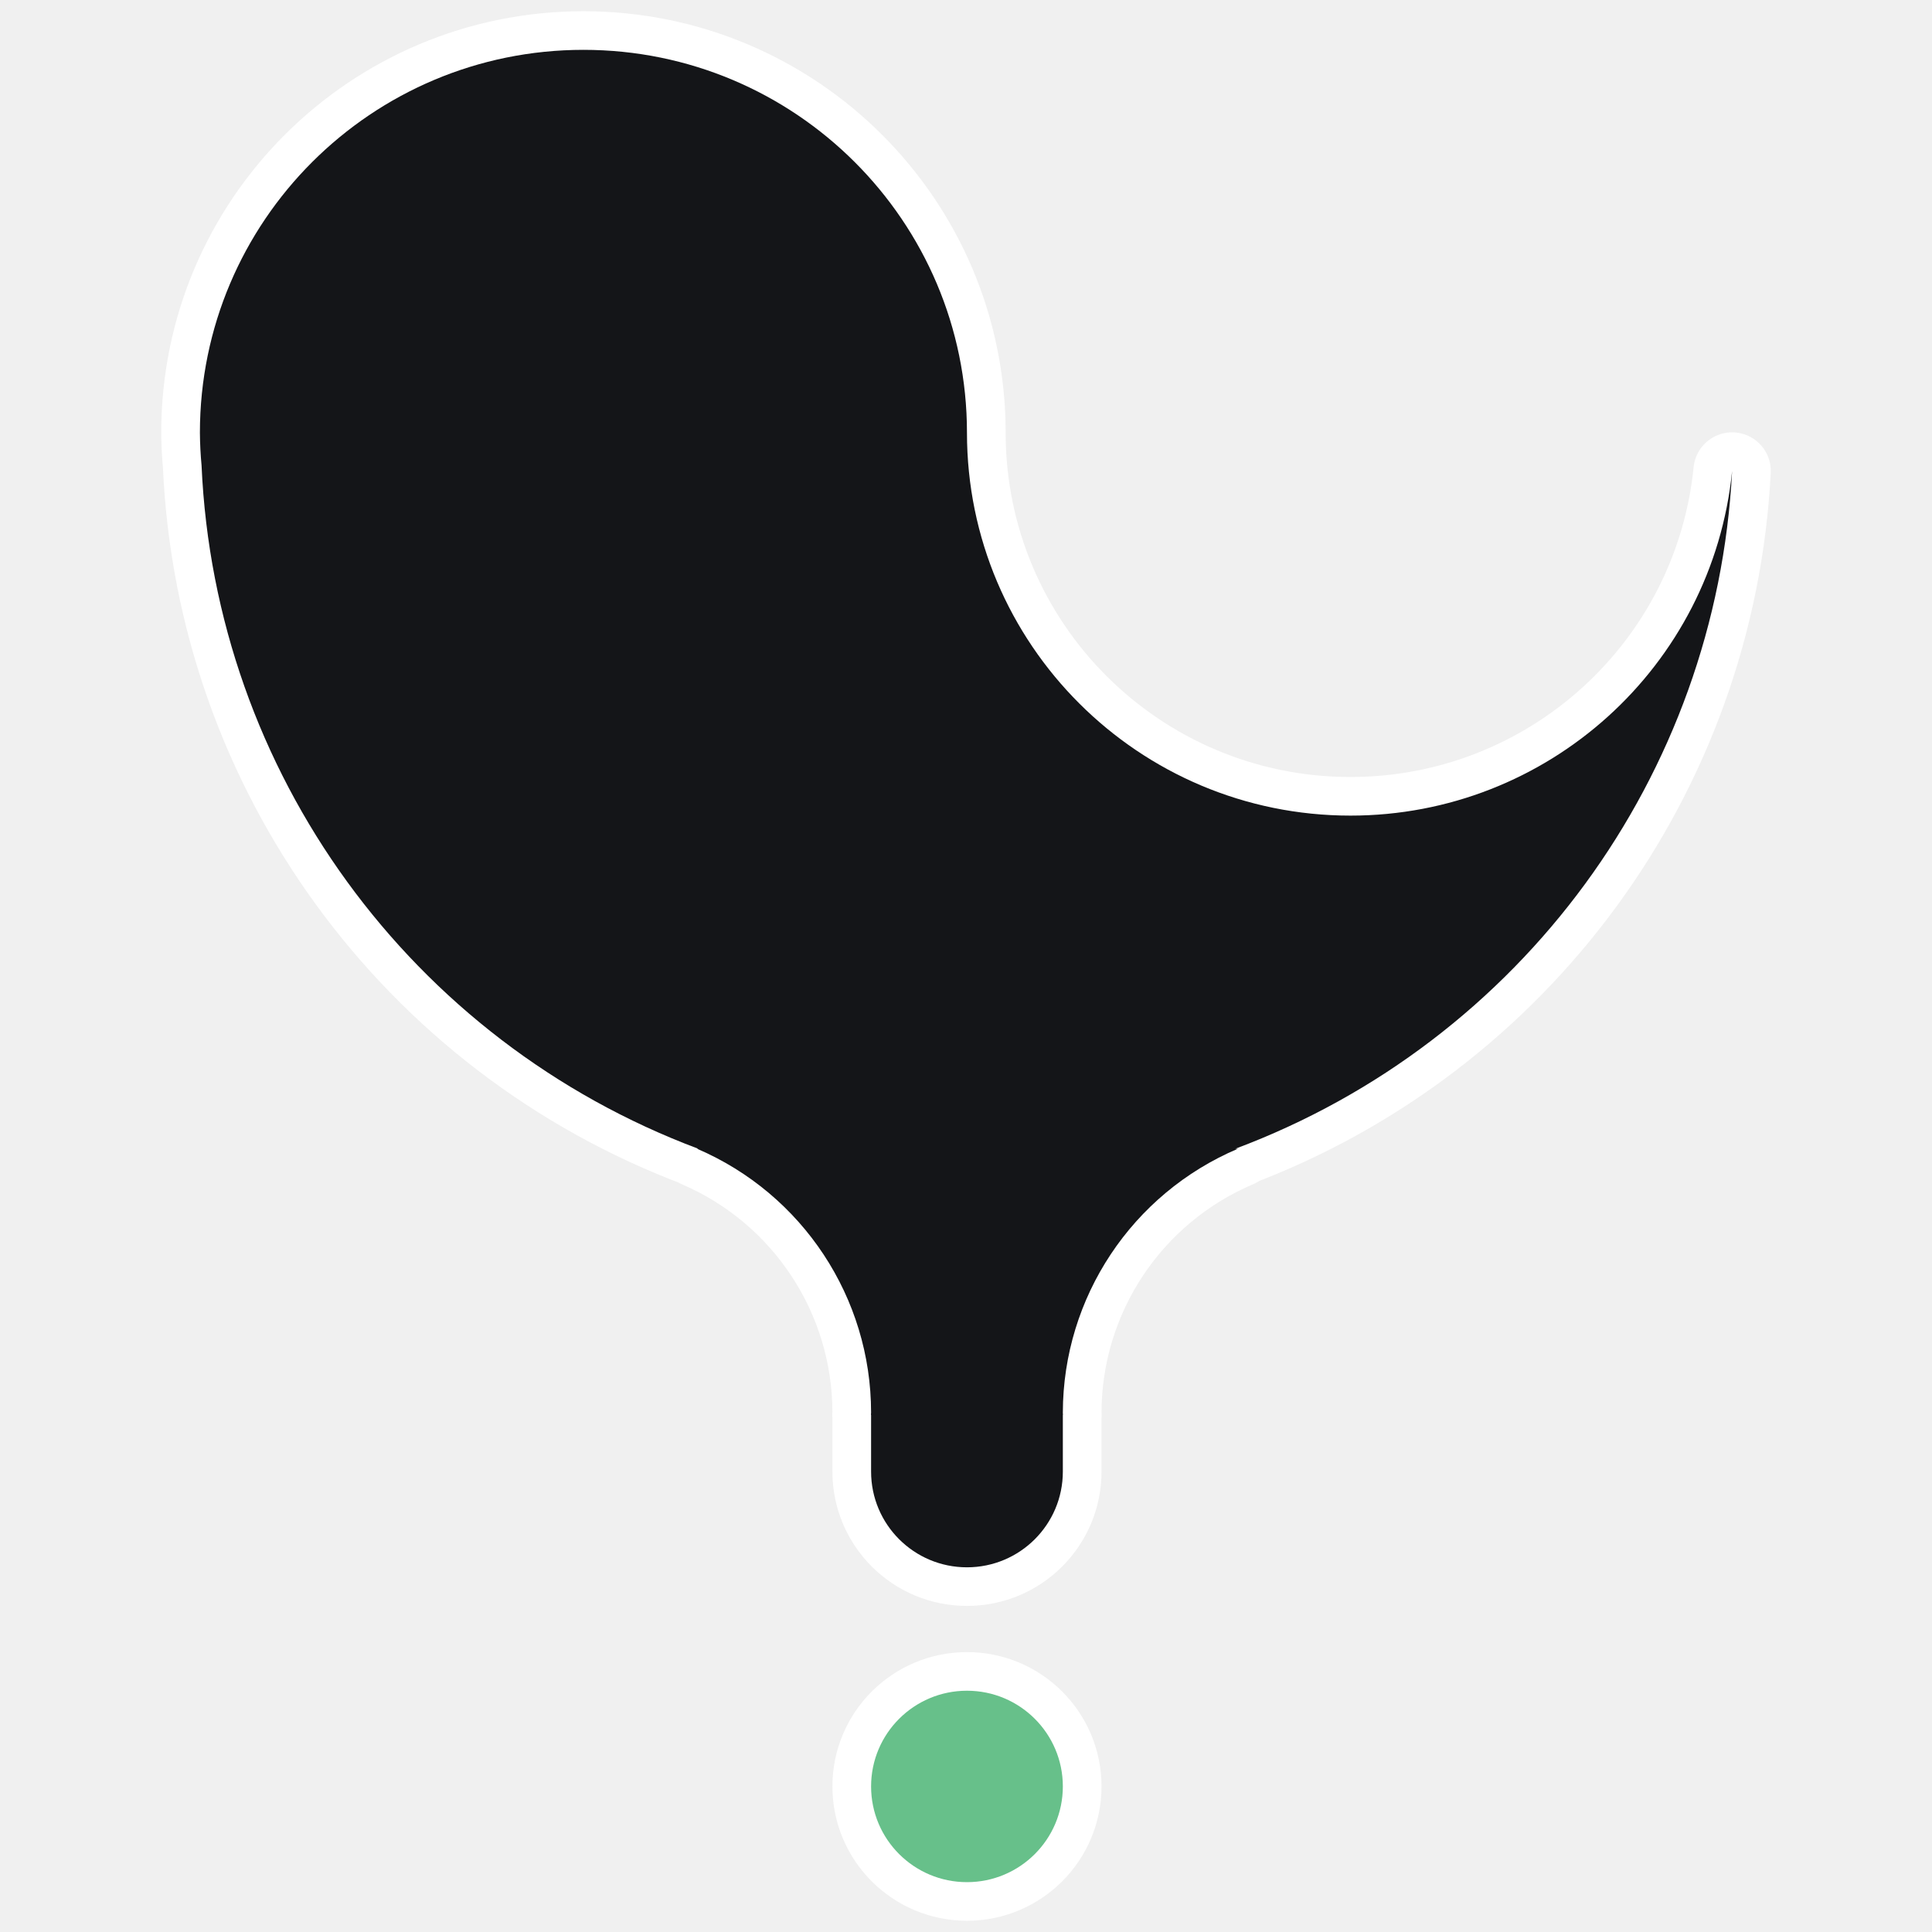
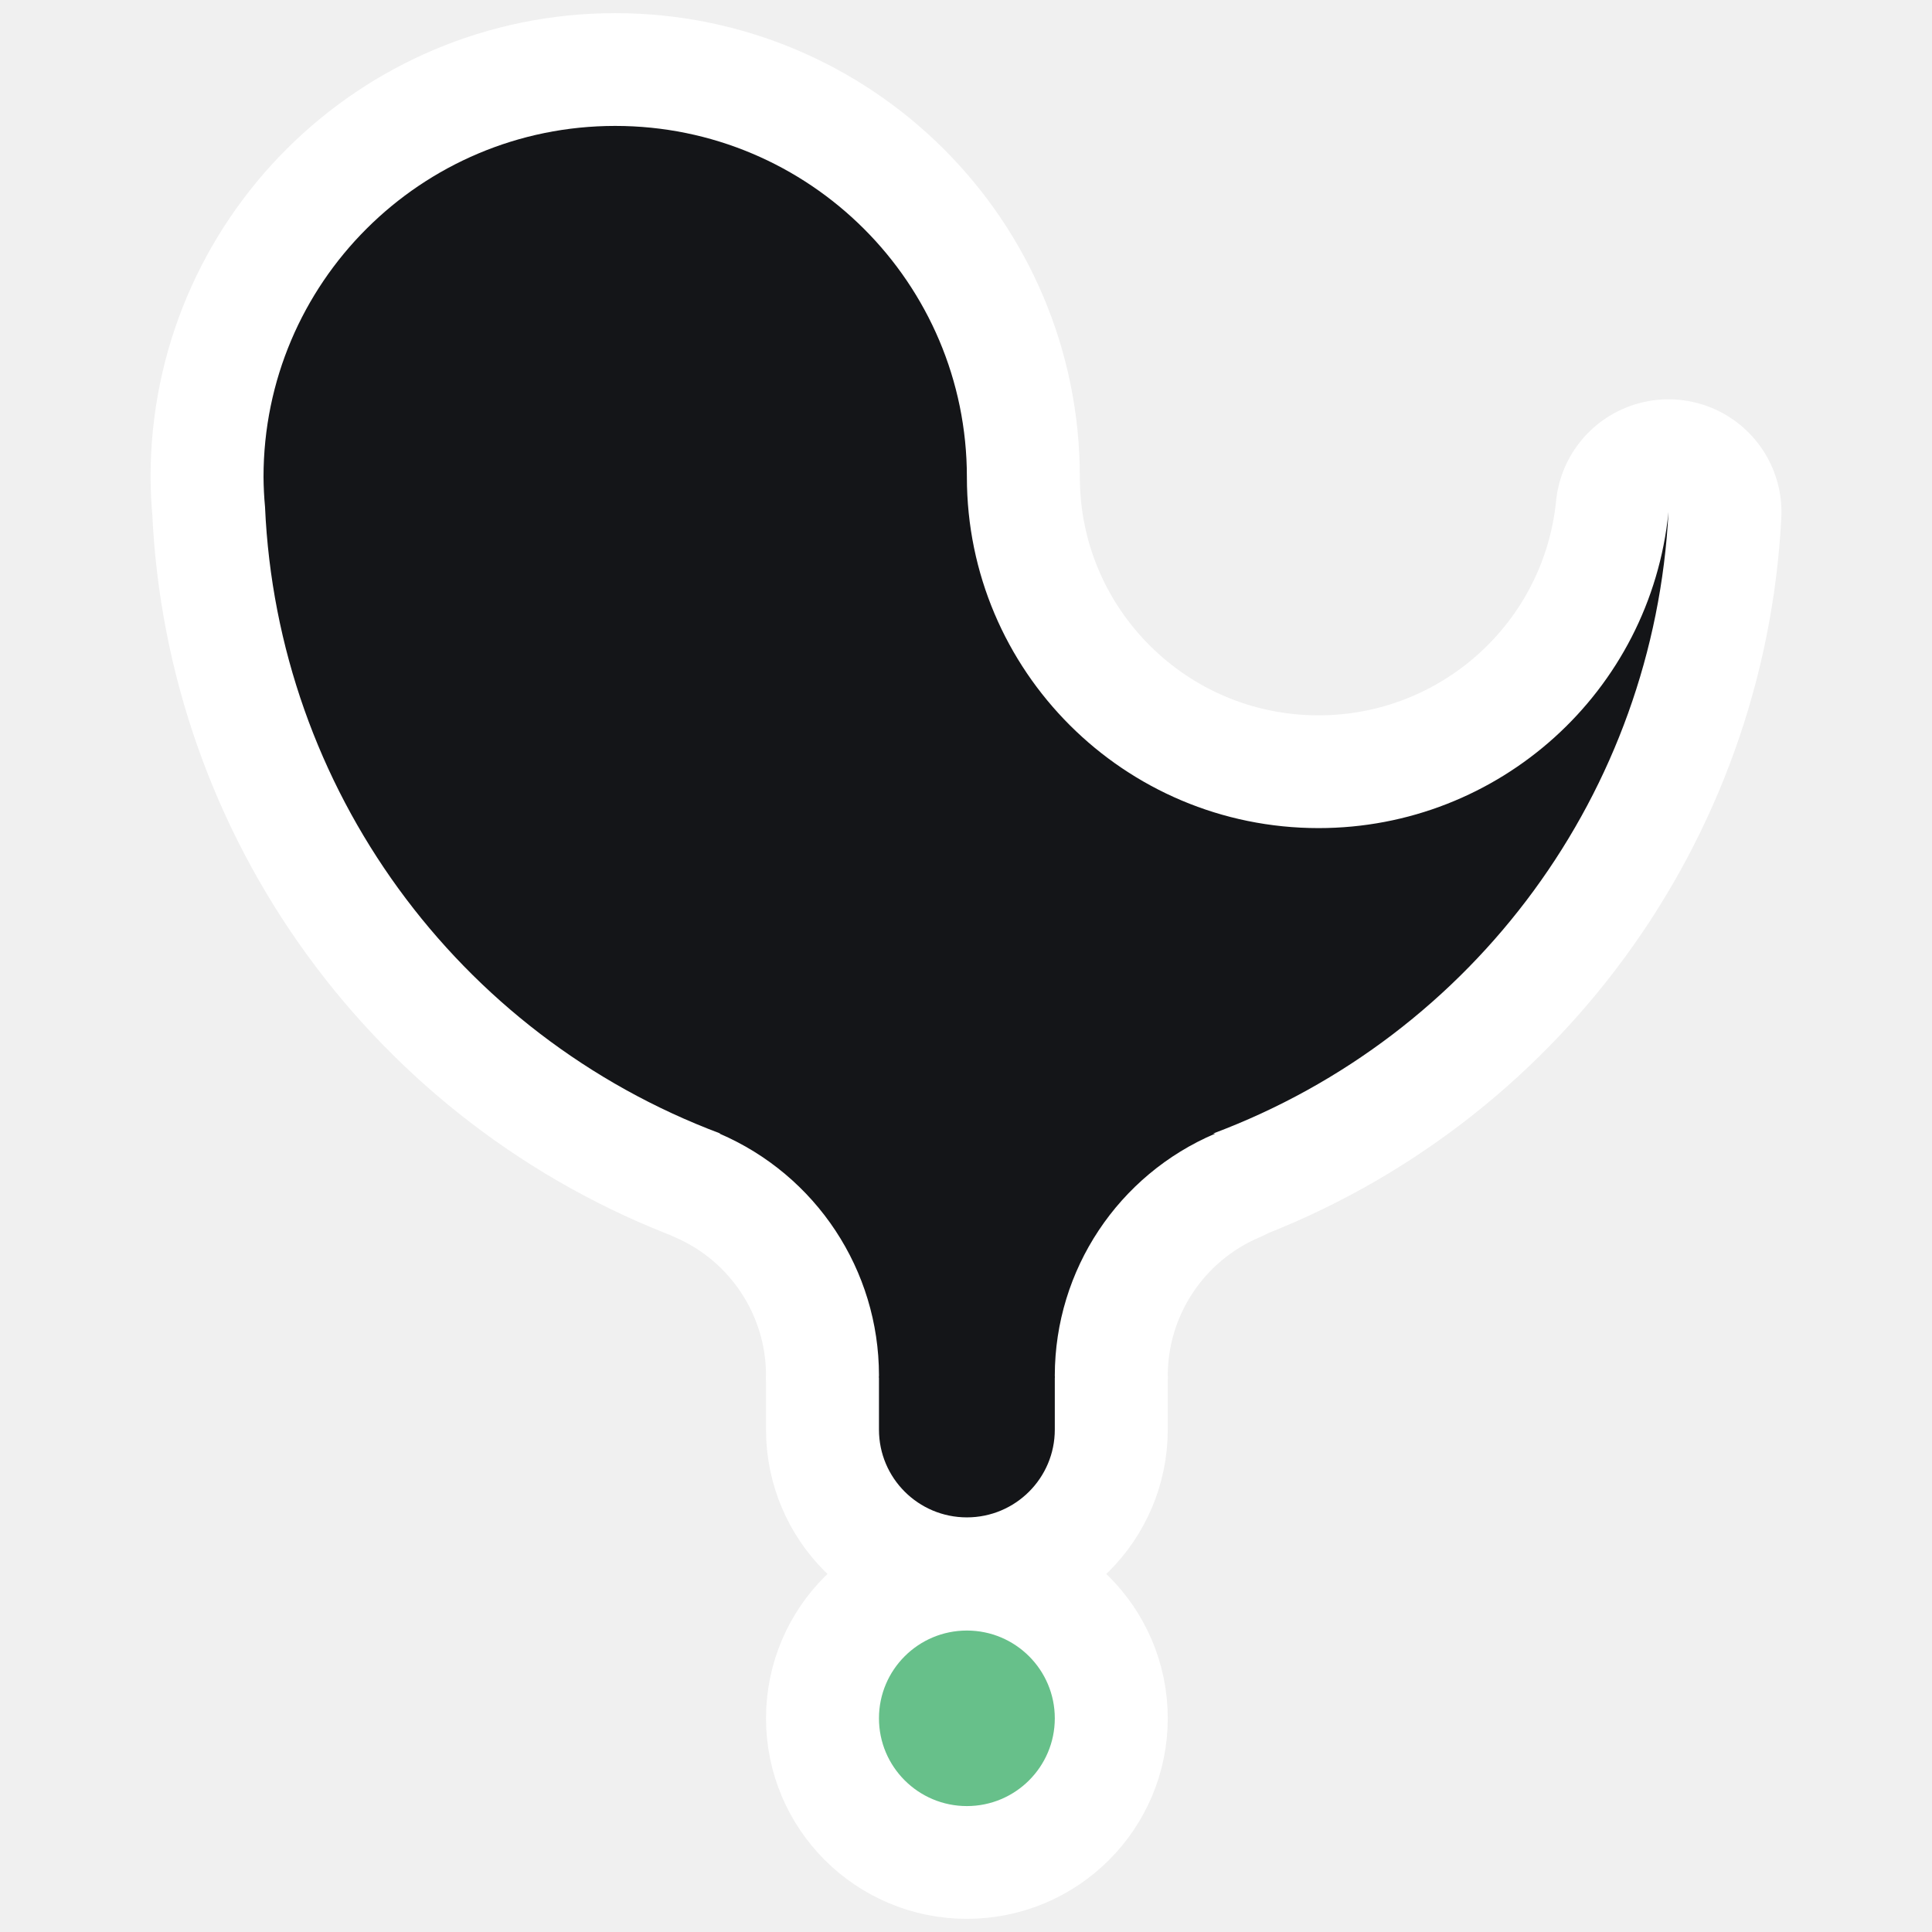
- <svg xmlns="http://www.w3.org/2000/svg" width="500" height="500" viewBox="0 0 132.292 132.292" version="1.1" id="svg8">
+ <svg xmlns="http://www.w3.org/2000/svg" height="500" id="svg8" version="1.1" viewBox="0 0 132.292 132.292" width="500">
  <defs id="defs2">
-     <marker orient="auto" refY="0.0" refX="0.0" id="marker1266" style="overflow:visible">
-       <path id="path1264" d="M 0.0,0.0 L 5.0,-5.0 L -12.5,0.0 L 5.0,5.0 L 0.0,0.0 z " style="fill-rule:evenodd;stroke:#000000;stroke-width:1.0pt" transform="scale(0.8) translate(12.5,0)" />
+     <marker style="overflow:visible" id="marker1266" orient="auto" refX="0.0" refY="0.0">
+       <path style="fill-rule:evenodd;stroke:#000000;stroke-width:1.0pt" d="M 0.0,0.0 L 5.0,-5.0 L -12.5,0.0 L 5.0,5.0 L 0.0,0.0 z " id="path1264" transform="scale(0.8) translate(12.5,0)" />
    </marker>
-     <marker orient="auto" refY="0.0" refX="0.0" id="Arrow1Lend" style="overflow:visible;">
-       <path id="path1001" d="M 0.0,0.0 L 5.0,-5.0 L -12.5,0.0 L 5.0,5.0 L 0.0,0.0 z " style="fill-rule:evenodd;stroke:#000000;stroke-width:1.0pt;" transform="scale(0.8) rotate(180) translate(12.5,0)" />
+     <marker style="overflow:visible;" id="Arrow1Lend" orient="auto" refX="0.0" refY="0.0">
+       <path style="fill-rule:evenodd;stroke:#000000;stroke-width:1.0pt;" d="M 0.0,0.0 L 5.0,-5.0 L -12.5,0.0 L 5.0,5.0 L 0.0,0.0 z " id="path1001" transform="scale(0.8) rotate(180) translate(12.5,0)" />
    </marker>
-     <marker orient="auto" refY="0.0" refX="0.0" id="Arrow1Lstart" style="overflow:visible">
-       <path id="path998" d="M 0.0,0.0 L 5.0,-5.0 L -12.5,0.0 L 5.0,5.0 L 0.0,0.0 z " style="fill-rule:evenodd;stroke:#000000;stroke-width:1.0pt" transform="scale(0.8) translate(12.5,0)" />
+     <marker style="overflow:visible" id="Arrow1Lstart" orient="auto" refX="0.0" refY="0.0">
+       <path style="fill-rule:evenodd;stroke:#000000;stroke-width:1.0pt" d="M 0.0,0.0 L 5.0,-5.0 L -12.5,0.0 L 5.0,5.0 L 0.0,0.0 z " id="path998" transform="scale(0.8) translate(12.5,0)" />
    </marker>
  </defs>
-   <g id="layer1" transform="translate(0,-164.7083)" style="display:none">
-     <rect style="opacity:1;fill:#800000;fill-opacity:1;stroke:none;stroke-width:0.124;stroke-linecap:butt;stroke-linejoin:miter;stroke-miterlimit:4;stroke-dasharray:none;stroke-opacity:1" id="rect4553" width="16.536" height="16.536" x="-100.277" y="206.645" />
-     <rect y="223.181" x="-100.277" height="16.536" width="16.536" id="rect4555" style="opacity:1;fill:#ff0000;fill-opacity:1;stroke:none;stroke-width:0.124;stroke-linecap:butt;stroke-linejoin:miter;stroke-miterlimit:4;stroke-dasharray:none;stroke-opacity:1" />
-     <rect style="opacity:1;fill:#808000;fill-opacity:1;stroke:none;stroke-width:0.248;stroke-linecap:butt;stroke-linejoin:miter;stroke-miterlimit:4;stroke-dasharray:none;stroke-opacity:1" id="rect4557" width="33.073" height="33.073" x="-133.35" y="206.645" />
-     <rect y="239.718" x="-133.35" height="49.609" width="49.609" id="rect4559" style="opacity:1;fill:#ffff00;fill-opacity:1;stroke:none;stroke-width:0.372;stroke-linecap:butt;stroke-linejoin:miter;stroke-miterlimit:4;stroke-dasharray:none;stroke-opacity:1" />
-     <rect style="opacity:1;fill:#008000;fill-opacity:1;stroke:none;stroke-width:0.62;stroke-linecap:butt;stroke-linejoin:miter;stroke-miterlimit:4;stroke-dasharray:none;stroke-opacity:1" id="rect4561" width="82.682" height="82.682" x="-83.741" y="206.645" />
-     <rect y="74.353" x="-133.35" height="132.292" width="132.292" id="rect4563" style="opacity:1;fill:#00ff00;fill-opacity:1;stroke:none;stroke-width:0.991;stroke-linecap:butt;stroke-linejoin:miter;stroke-miterlimit:4;stroke-dasharray:none;stroke-opacity:1" />
+   <g style="display:none" id="layer1" transform="translate(0,-164.7083)">
+     <rect style="opacity:1;fill:#800000;fill-opacity:1;stroke:none;stroke-width:0.124;stroke-linecap:butt;stroke-linejoin:miter;stroke-miterlimit:4;stroke-dasharray:none;stroke-opacity:1" height="16.536" id="rect4553" width="16.536" x="-100.277" y="206.645" />
+     <rect style="opacity:1;fill:#ff0000;fill-opacity:1;stroke:none;stroke-width:0.124;stroke-linecap:butt;stroke-linejoin:miter;stroke-miterlimit:4;stroke-dasharray:none;stroke-opacity:1" height="16.536" id="rect4555" width="16.536" x="-100.277" y="223.181" />
+     <rect style="opacity:1;fill:#808000;fill-opacity:1;stroke:none;stroke-width:0.248;stroke-linecap:butt;stroke-linejoin:miter;stroke-miterlimit:4;stroke-dasharray:none;stroke-opacity:1" height="33.073" id="rect4557" width="33.073" x="-133.35" y="206.645" />
+     <rect style="opacity:1;fill:#ffff00;fill-opacity:1;stroke:none;stroke-width:0.372;stroke-linecap:butt;stroke-linejoin:miter;stroke-miterlimit:4;stroke-dasharray:none;stroke-opacity:1" height="49.609" id="rect4559" width="49.609" x="-133.35" y="239.718" />
+     <rect style="opacity:1;fill:#008000;fill-opacity:1;stroke:none;stroke-width:0.62;stroke-linecap:butt;stroke-linejoin:miter;stroke-miterlimit:4;stroke-dasharray:none;stroke-opacity:1" height="82.682" id="rect4561" width="82.682" x="-83.741" y="206.645" />
+     <rect style="opacity:1;fill:#00ff00;fill-opacity:1;stroke:none;stroke-width:0.991;stroke-linecap:butt;stroke-linejoin:miter;stroke-miterlimit:4;stroke-dasharray:none;stroke-opacity:1" height="132.292" id="rect4563" width="132.292" x="-133.35" y="74.353" />
  </g>
-   <g id="layer3" style="display:none">
-     <circle style="opacity:1;fill:#241c1c;fill-opacity:1;stroke:none;stroke-width:0.41;stroke-linecap:butt;stroke-linejoin:miter;stroke-miterlimit:4;stroke-dasharray:none;stroke-opacity:1" id="path4566" cx="-73.565" cy="65.219" r="66.146" />
-     <circle style="opacity:1;fill:#483737;fill-opacity:1;stroke:none;stroke-width:0.256;stroke-linecap:butt;stroke-linejoin:miter;stroke-miterlimit:4;stroke-dasharray:none;stroke-opacity:1" id="circle4570" cx="-73.565" cy="65.219" r="41.341" />
-     <circle r="24.805" cy="65.219" cx="-73.565" id="circle4568" style="opacity:1;fill:#6c5353;fill-opacity:1;stroke:none;stroke-width:0.154;stroke-linecap:butt;stroke-linejoin:miter;stroke-miterlimit:4;stroke-dasharray:none;stroke-opacity:1" />
-     <circle style="opacity:1;fill:#916f6f;fill-opacity:1;stroke:none;stroke-width:0.103;stroke-linecap:butt;stroke-linejoin:miter;stroke-miterlimit:4;stroke-dasharray:none;stroke-opacity:1" id="circle4572" cx="-73.565" cy="65.219" r="16.536" />
-     <circle r="8.268" cy="65.219" cx="-73.565" id="circle4574" style="opacity:1;fill:#ac9393;fill-opacity:1;stroke:none;stroke-width:0.051;stroke-linecap:butt;stroke-linejoin:miter;stroke-miterlimit:4;stroke-dasharray:none;stroke-opacity:1" />
+   <g style="display:none" id="layer3">
+     <circle style="opacity:1;fill:#241c1c;fill-opacity:1;stroke:none;stroke-width:0.41;stroke-linecap:butt;stroke-linejoin:miter;stroke-miterlimit:4;stroke-dasharray:none;stroke-opacity:1" cx="-73.565" cy="65.219" id="path4566" r="66.146" />
+     <circle style="opacity:1;fill:#483737;fill-opacity:1;stroke:none;stroke-width:0.256;stroke-linecap:butt;stroke-linejoin:miter;stroke-miterlimit:4;stroke-dasharray:none;stroke-opacity:1" cx="-73.565" cy="65.219" id="circle4570" r="41.341" />
+     <circle style="opacity:1;fill:#6c5353;fill-opacity:1;stroke:none;stroke-width:0.154;stroke-linecap:butt;stroke-linejoin:miter;stroke-miterlimit:4;stroke-dasharray:none;stroke-opacity:1" cx="-73.565" cy="65.219" id="circle4568" r="24.805" />
+     <circle style="opacity:1;fill:#916f6f;fill-opacity:1;stroke:none;stroke-width:0.103;stroke-linecap:butt;stroke-linejoin:miter;stroke-miterlimit:4;stroke-dasharray:none;stroke-opacity:1" cx="-73.565" cy="65.219" id="circle4572" r="16.536" />
+     <circle style="opacity:1;fill:#ac9393;fill-opacity:1;stroke:none;stroke-width:0.051;stroke-linecap:butt;stroke-linejoin:miter;stroke-miterlimit:4;stroke-dasharray:none;stroke-opacity:1" cx="-73.565" cy="65.219" id="circle4574" r="8.268" />
  </g>
-   <g id="layer4" style="display:none">
+   <g style="display:none" id="layer4">
    <path style="display:inline;opacity:1;fill:#241c1c;fill-opacity:1;stroke:none;stroke-width:0.265;stroke-linecap:butt;stroke-linejoin:miter;stroke-miterlimit:4;stroke-dasharray:none;stroke-opacity:1" d="m 59.532,91.755 a 3.307,3.307 0 0 1 3.307,3.307 h 6.613 a 3.307,3.307 0 0 1 3.307,-3.307 z" id="rect4668" />
  </g>
-   <g id="layer7" style="display:none">
-     <path style="opacity:1;fill:#241c1c;fill-opacity:1;stroke:none;stroke-width:1;stroke-linecap:butt;stroke-linejoin:miter;stroke-miterlimit:4;stroke-dasharray:none;stroke-opacity:1" d="M 221.191,343 A 62.5,62.5 0 0 1 237.5,385 h 25 a 62.5,62.5 0 0 1 16.314,-42 z" transform="scale(0.2645833)" id="rect4765" />
+   <g style="display:none" id="layer7">
+     <path style="opacity:1;fill:#241c1c;fill-opacity:1;stroke:none;stroke-width:1;stroke-linecap:butt;stroke-linejoin:miter;stroke-miterlimit:4;stroke-dasharray:none;stroke-opacity:1" d="M 221.191,343 A 62.5,62.5 0 0 1 237.5,385 h 25 a 62.5,62.5 0 0 1 16.314,-42 z" id="rect4765" transform="scale(0.2645833)" />
  </g>
-   <g id="layer8" style="display:none">
+   <g style="display:none" id="layer8">
    <path style="opacity:1;fill:#241c1c;fill-opacity:1;stroke:none;stroke-width:1;stroke-linecap:butt;stroke-linejoin:miter;stroke-miterlimit:4;stroke-dasharray:none;stroke-opacity:1" d="m 214.811,343.5 a 37.5,37.5 0 0 1 22.689,34.439 37.5,37.5 0 0 1 -0.018,0.314 h 25.031 A 37.5,37.5 0 0 1 262.5,377.963 37.5,37.5 0 0 1 285.32,343.5 Z" id="rect4861" transform="scale(0.2645833)" />
  </g>
-   <g id="layer5" style="display:none">
+   <g style="display:none" id="layer5">
    <path style="display:inline;opacity:1;fill:#241c1c;fill-opacity:1;stroke:none;stroke-width:0.021;stroke-linecap:butt;stroke-linejoin:miter;stroke-miterlimit:4;stroke-dasharray:none;stroke-opacity:1" d="m 62.839,89.67 v 12.369 a 3.307,3.307 0 0 0 3.307,3.307 3.307,3.307 0 0 0 3.307,-3.307 V 89.67 Z" id="circle4618" />
  </g>
  <g style="display:none" id="g4586">
-     <circle r="26.458" cy="39.688" cx="-26.458" id="circle4576" style="opacity:1;fill:#241c1c;fill-opacity:1;stroke:none;stroke-width:0.164;stroke-linecap:butt;stroke-linejoin:miter;stroke-miterlimit:4;stroke-dasharray:none;stroke-opacity:1" />
-     <circle r="16.536" cy="39.688" cx="-26.458" id="circle4578" style="opacity:1;fill:#483737;fill-opacity:1;stroke:none;stroke-width:0.103;stroke-linecap:butt;stroke-linejoin:miter;stroke-miterlimit:4;stroke-dasharray:none;stroke-opacity:1" />
-     <circle style="opacity:1;fill:#6c5353;fill-opacity:1;stroke:none;stroke-width:0.062;stroke-linecap:butt;stroke-linejoin:miter;stroke-miterlimit:4;stroke-dasharray:none;stroke-opacity:1" id="circle4580" cx="-26.458" cy="39.688" r="9.922" />
-     <circle r="6.615" cy="39.688" cx="-26.458" id="circle4582" style="opacity:1;fill:#916f6f;fill-opacity:1;stroke:none;stroke-width:0.041;stroke-linecap:butt;stroke-linejoin:miter;stroke-miterlimit:4;stroke-dasharray:none;stroke-opacity:1" />
-     <circle style="opacity:1;fill:#ac9393;fill-opacity:1;stroke:none;stroke-width:0.021;stroke-linecap:butt;stroke-linejoin:miter;stroke-miterlimit:4;stroke-dasharray:none;stroke-opacity:1" id="circle4584" cx="-26.458" cy="39.688" r="3.307" />
+     <circle style="opacity:1;fill:#241c1c;fill-opacity:1;stroke:none;stroke-width:0.164;stroke-linecap:butt;stroke-linejoin:miter;stroke-miterlimit:4;stroke-dasharray:none;stroke-opacity:1" cx="-26.458" cy="39.688" id="circle4576" r="26.458" />
+     <circle style="opacity:1;fill:#483737;fill-opacity:1;stroke:none;stroke-width:0.103;stroke-linecap:butt;stroke-linejoin:miter;stroke-miterlimit:4;stroke-dasharray:none;stroke-opacity:1" cx="-26.458" cy="39.688" id="circle4578" r="16.536" />
+     <circle style="opacity:1;fill:#6c5353;fill-opacity:1;stroke:none;stroke-width:0.062;stroke-linecap:butt;stroke-linejoin:miter;stroke-miterlimit:4;stroke-dasharray:none;stroke-opacity:1" cx="-26.458" cy="39.688" id="circle4580" r="9.922" />
+     <circle style="opacity:1;fill:#916f6f;fill-opacity:1;stroke:none;stroke-width:0.041;stroke-linecap:butt;stroke-linejoin:miter;stroke-miterlimit:4;stroke-dasharray:none;stroke-opacity:1" cx="-26.458" cy="39.688" id="circle4582" r="6.615" />
+     <circle style="opacity:1;fill:#ac9393;fill-opacity:1;stroke:none;stroke-width:0.021;stroke-linecap:butt;stroke-linejoin:miter;stroke-miterlimit:4;stroke-dasharray:none;stroke-opacity:1" cx="-26.458" cy="39.688" id="circle4584" r="3.307" />
    <path style="opacity:1;fill:#241c1c;fill-opacity:1;stroke:none;stroke-width:0.62;stroke-linecap:butt;stroke-linejoin:miter;stroke-miterlimit:4;stroke-dasharray:none;stroke-opacity:1" d="m 200,200 a 50,50 0 0 0 -50,50 50,50 0 0 0 0.215,4.27 A 100,100 0 0 0 250,350 100,100 0 0 0 349.75,254.992 50,50 0 0 1 300,300 50,50 0 0 1 250,250 50,50 0 0 0 200,200 Z" id="circle4610" transform="scale(0.2645833)" />
-     <circle r="0" style="opacity:1;fill:#ac9393;fill-opacity:1;stroke:none;stroke-width:0.021;stroke-linecap:butt;stroke-linejoin:miter;stroke-miterlimit:4;stroke-dasharray:none;stroke-opacity:1" id="ellipse4624" cx="66.146" cy="102.923" />
+     <circle style="opacity:1;fill:#ac9393;fill-opacity:1;stroke:none;stroke-width:0.021;stroke-linecap:butt;stroke-linejoin:miter;stroke-miterlimit:4;stroke-dasharray:none;stroke-opacity:1" cx="66.146" cy="102.923" id="ellipse4624" r="0" />
  </g>
-   <g id="layer6" style="display:none">
-     <circle style="display:inline;opacity:1;fill:#67c08a;fill-opacity:1;stroke:none;stroke-width:0.021;stroke-linecap:butt;stroke-linejoin:miter;stroke-miterlimit:4;stroke-dasharray:none;stroke-opacity:1" id="circle4584-3" cx="66.146" cy="111.299" r="3.307" />
+   <g style="display:none" id="layer6">
+     <circle style="display:inline;opacity:1;fill:#67c08a;fill-opacity:1;stroke:none;stroke-width:0.021;stroke-linecap:butt;stroke-linejoin:miter;stroke-miterlimit:4;stroke-dasharray:none;stroke-opacity:1" cx="66.146" cy="111.299" id="circle4584-3" r="3.307" />
  </g>
-   <g id="layer2" style="display:inline">
-     <rect style="opacity:1;fill:#50a772;fill-opacity:1;stroke:none;stroke-width:1.323;stroke-linecap:round;stroke-linejoin:round;stroke-miterlimit:4;stroke-dasharray:none;stroke-opacity:1;paint-order:markers fill stroke" id="rect930" width="134.408" height="191.029" x="-165.292" y="-27.069" />
-     <g id="g924" transform="matrix(1.634458,0,0,1.634458,-40.06059,-77.4849)" style="stroke:#ffffff;stroke-width:3.238;stroke-linecap:butt;stroke-linejoin:round;stroke-miterlimit:4;stroke-dasharray:none;stroke-opacity:1;paint-order:stroke fill markers">
-       <g id="g1270" transform="matrix(1.214577,0,0,1.212531,-15.31926,-14.66831)" style="stroke-width:2.668">
-         <path style="display:inline;opacity:1;fill:#141518;fill-opacity:1;stroke:#ffffff;stroke-width:2.668;stroke-linecap:butt;stroke-linejoin:round;stroke-miterlimit:4;stroke-dasharray:none;stroke-opacity:1;paint-order:stroke fill markers" d="M 52.917,52.917 A 13.229,13.229 0 0 0 39.688,66.146 a 13.229,13.229 0 0 0 0.057,1.13 26.458,26.458 0 0 0 17.132,23.609 h -0.041 a 9.922,9.922 0 0 1 6.003,9.112 9.922,9.922 0 0 1 -0.005,0.083 h 0.005 v 1.96 a 3.307,3.307 0 0 0 3.307,3.307 3.307,3.307 0 0 0 3.307,-3.307 v -1.96 h 0.004 a 9.922,9.922 0 0 1 -0.004,-0.067 v -0.02 a 9.922,9.922 0 0 1 6.037,-9.108 h -0.086 A 26.458,26.458 0 0 0 92.538,67.467 13.229,13.229 0 0 1 79.375,79.375 13.229,13.229 0 0 1 66.146,66.146 13.229,13.229 0 0 0 52.917,52.917 Z" id="rect4861-3" />
-         <circle style="display:inline;opacity:1;fill:#67c08a;fill-opacity:1;stroke:#ffffff;stroke-width:2.668;stroke-linecap:butt;stroke-linejoin:round;stroke-miterlimit:4;stroke-dasharray:none;stroke-opacity:1;paint-order:stroke fill markers" id="circle4584-3-5" cx="66.146" cy="112.918" r="3.307" />
+   <g style="display:inline" id="layer2">
+     <rect style="opacity:1;fill:#50a772;fill-opacity:1;stroke:none;stroke-width:1.323;stroke-linecap:round;stroke-linejoin:round;stroke-miterlimit:4;stroke-dasharray:none;stroke-opacity:1;paint-order:markers fill stroke" height="191.029" id="rect930" width="134.408" x="-165.292" y="-27.069" />
+     <g style="stroke:#ffffff;stroke-width:3.238;stroke-linecap:butt;stroke-linejoin:round;stroke-miterlimit:4;stroke-dasharray:none;stroke-opacity:1;paint-order:stroke fill markers" id="g924" transform="matrix(1.634458,0,0,1.634458,-40.06059,-77.4849)">
+       <g style="stroke-width:8.498;stroke-linecap:square;stroke-miterlimit:4;stroke-dasharray:none" id="g1270" transform="matrix(1.113721,0,0,1.111845,-8.651444,-6.153201)">
+         <path style="display:inline;opacity:1;fill:#141518;fill-opacity:1;stroke:#ffffff;stroke-width:8.498;stroke-linecap:square;stroke-linejoin:round;stroke-miterlimit:4;stroke-dasharray:none;stroke-opacity:1;paint-order:stroke fill markers" d="M 52.917,52.917 A 13.229,13.229 0 0 0 39.688,66.146 a 13.229,13.229 0 0 0 0.057,1.13 26.458,26.458 0 0 0 17.132,23.609 l -0.041,0 a 9.922,9.922 0 0 1 6.003,9.112 9.922,9.922 0 0 1 -0.005,0.083 l 0.005,0 0,1.96 a 3.307,3.307 0 0 0 3.307,3.307 3.307,3.307 0 0 0 3.307,-3.307 l 0,-1.96 0.004,0 a 9.922,9.922 0 0 1 -0.004,-0.067 l 0,-0.02 a 9.922,9.922 0 0 1 6.037,-9.108 l -0.086,0 A 26.458,26.458 0 0 0 92.538,67.467 13.229,13.229 0 0 1 79.375,79.375 13.229,13.229 0 0 1 66.146,66.146 13.229,13.229 0 0 0 52.917,52.917 Z" id="rect4861-3" />
+         <circle style="display:inline;opacity:1;fill:#67c08a;fill-opacity:1;stroke:#ffffff;stroke-width:8.498;stroke-linecap:square;stroke-linejoin:round;stroke-miterlimit:4;stroke-dasharray:none;stroke-opacity:1;paint-order:stroke fill markers" cx="66.146" cy="112.918" id="circle4584-3-5" r="3.307" />
      </g>
    </g>
-     <rect style="opacity:1;fill:#948079;fill-opacity:1;stroke:none;stroke-width:1.323;stroke-linecap:round;stroke-linejoin:round;stroke-miterlimit:4;stroke-dasharray:none;stroke-opacity:1;paint-order:markers fill stroke" id="rect932" width="45.244" height="20.108" x="-76.729" y="131.498" />
-     <rect style="opacity:1;fill:#90a5af;fill-opacity:1;stroke:none;stroke-width:1.323;stroke-linecap:round;stroke-linejoin:round;stroke-miterlimit:4;stroke-dasharray:none;stroke-opacity:1;paint-order:markers fill stroke" id="rect934" width="97.102" height="15.081" x="-44.715" y="164.835" />
+     <rect style="opacity:1;fill:#948079;fill-opacity:1;stroke:none;stroke-width:1.323;stroke-linecap:round;stroke-linejoin:round;stroke-miterlimit:4;stroke-dasharray:none;stroke-opacity:1;paint-order:markers fill stroke" height="20.108" id="rect932" width="45.244" x="-76.729" y="131.498" />
+     <rect style="opacity:1;fill:#90a5af;fill-opacity:1;stroke:none;stroke-width:1.323;stroke-linecap:round;stroke-linejoin:round;stroke-miterlimit:4;stroke-dasharray:none;stroke-opacity:1;paint-order:markers fill stroke" height="15.081" id="rect934" width="97.102" x="-44.715" y="164.835" />
  </g>
-   <g id="g1294" style="display:none">
-     <circle r="3.307" cy="111.299" cx="66.146" id="circle1288" style="display:inline;opacity:1;fill:#88aa00;fill-opacity:1;stroke:none;stroke-width:0.021;stroke-linecap:butt;stroke-linejoin:miter;stroke-miterlimit:4;stroke-dasharray:none;stroke-opacity:1" />
-     <g transform="matrix(0.06432694,0,0,0.06432694,52.97586,100.0304)" id="g1292" style="display:inline;fill:#ffffff;fill-opacity:1;stroke:#ffffff;stroke-width:2.057;stroke-miterlimit:4;stroke-dasharray:none;stroke-opacity:1">
-       <path id="path1290" d="m 171.816,200.053 c -0.099,-0.161 -0.279,-0.231 -0.399,-0.157 -0.12,0.074 -0.291,-0.053 -0.379,-0.282 -0.236,-0.614 -0.187,-45.43 0.05,-45.802 0.361,-0.568 3.612,-1.925 6.161,-2.572 8.565,-2.172 21.419,-1.238 28.025,2.036 l 1.72,0.852 v 19.286 c 0,17.461 -0.04,19.311 -0.427,19.555 -0.235,0.148 -0.622,0.195 -0.86,0.103 -0.395,-0.152 -0.433,-1.762 -0.436,-18.364 -0.002,-10.009 -0.079,-18.481 -0.171,-18.826 -0.325,-1.215 -5.484,-2.853 -11.012,-3.495 -3.403,-0.396 -11.992,-0.16 -14.734,0.404 -2.564,0.528 -5.203,1.411 -5.7,1.908 -0.341,0.341 -0.393,3.157 -0.393,21.244 0,16.362 0.071,20.908 0.331,21.118 0.228,0.184 1.085,0.075 2.765,-0.351 3.758,-0.955 8.268,-1.27 13.079,-0.915 4.061,0.299 9.79,1.224 12.269,1.979 1.692,0.516 4.393,0.516 6.085,0 2.478,-0.755 8.208,-1.679 12.269,-1.979 4.81,-0.355 9.321,-0.039 13.079,0.915 1.68,0.427 2.536,0.536 2.765,0.351 0.26,-0.21 0.33,-4.743 0.327,-21.071 -0.002,-11.442 -0.091,-20.936 -0.198,-21.097 -0.579,-0.876 -4.29,-1.981 -8.377,-2.495 -3.758,-0.473 -10.704,-0.189 -13.778,0.564 -1.31,0.321 -2.798,0.595 -3.307,0.611 -0.811,0.024 -0.936,-0.059 -1.006,-0.666 -0.069,-0.591 0.076,-0.756 0.978,-1.116 1.937,-0.775 6.455,-1.53 10.076,-1.684 5.915,-0.251 11.634,0.648 15.551,2.446 1.055,0.484 1.927,0.799 1.937,0.699 0.01,-0.1 0.121,0.057 0.246,0.348 0.301,0.701 0.325,45.665 0.024,46.14 -0.358,0.566 -1.578,0.442 -3.416,-0.347 -3.094,-1.328 -4.935,-1.59 -11.16,-1.588 -6.297,0.002 -9.551,0.382 -14.768,1.724 -1.647,0.424 -3.574,0.77 -4.282,0.77 -0.708,0 -2.635,-0.347 -4.282,-0.77 -5.217,-1.342 -8.472,-1.722 -14.768,-1.724 -6.195,-0.002 -8.014,0.254 -11.16,1.57 -2.289,0.957 -2.513,1.013 -2.719,0.678 z" style="fill:#ffffff;fill-opacity:1;stroke:#ffffff;stroke-width:2.057;stroke-miterlimit:4;stroke-dasharray:none;stroke-opacity:1" />
+   <g style="display:none" id="g1294">
+     <circle style="display:inline;opacity:1;fill:#88aa00;fill-opacity:1;stroke:none;stroke-width:0.021;stroke-linecap:butt;stroke-linejoin:miter;stroke-miterlimit:4;stroke-dasharray:none;stroke-opacity:1" cx="66.146" cy="111.299" id="circle1288" r="3.307" />
+     <g style="display:inline;fill:#ffffff;fill-opacity:1;stroke:#ffffff;stroke-width:2.057;stroke-miterlimit:4;stroke-dasharray:none;stroke-opacity:1" id="g1292" transform="matrix(0.06432694,0,0,0.06432694,52.97586,100.0304)">
+       <path style="fill:#ffffff;fill-opacity:1;stroke:#ffffff;stroke-width:2.057;stroke-miterlimit:4;stroke-dasharray:none;stroke-opacity:1" d="m 171.816,200.053 c -0.099,-0.161 -0.279,-0.231 -0.399,-0.157 -0.12,0.074 -0.291,-0.053 -0.379,-0.282 -0.236,-0.614 -0.187,-45.43 0.05,-45.802 0.361,-0.568 3.612,-1.925 6.161,-2.572 8.565,-2.172 21.419,-1.238 28.025,2.036 l 1.72,0.852 v 19.286 c 0,17.461 -0.04,19.311 -0.427,19.555 -0.235,0.148 -0.622,0.195 -0.86,0.103 -0.395,-0.152 -0.433,-1.762 -0.436,-18.364 -0.002,-10.009 -0.079,-18.481 -0.171,-18.826 -0.325,-1.215 -5.484,-2.853 -11.012,-3.495 -3.403,-0.396 -11.992,-0.16 -14.734,0.404 -2.564,0.528 -5.203,1.411 -5.7,1.908 -0.341,0.341 -0.393,3.157 -0.393,21.244 0,16.362 0.071,20.908 0.331,21.118 0.228,0.184 1.085,0.075 2.765,-0.351 3.758,-0.955 8.268,-1.27 13.079,-0.915 4.061,0.299 9.79,1.224 12.269,1.979 1.692,0.516 4.393,0.516 6.085,0 2.478,-0.755 8.208,-1.679 12.269,-1.979 4.81,-0.355 9.321,-0.039 13.079,0.915 1.68,0.427 2.536,0.536 2.765,0.351 0.26,-0.21 0.33,-4.743 0.327,-21.071 -0.002,-11.442 -0.091,-20.936 -0.198,-21.097 -0.579,-0.876 -4.29,-1.981 -8.377,-2.495 -3.758,-0.473 -10.704,-0.189 -13.778,0.564 -1.31,0.321 -2.798,0.595 -3.307,0.611 -0.811,0.024 -0.936,-0.059 -1.006,-0.666 -0.069,-0.591 0.076,-0.756 0.978,-1.116 1.937,-0.775 6.455,-1.53 10.076,-1.684 5.915,-0.251 11.634,0.648 15.551,2.446 1.055,0.484 1.927,0.799 1.937,0.699 0.01,-0.1 0.121,0.057 0.246,0.348 0.301,0.701 0.325,45.665 0.024,46.14 -0.358,0.566 -1.578,0.442 -3.416,-0.347 -3.094,-1.328 -4.935,-1.59 -11.16,-1.588 -6.297,0.002 -9.551,0.382 -14.768,1.724 -1.647,0.424 -3.574,0.77 -4.282,0.77 -0.708,0 -2.635,-0.347 -4.282,-0.77 -5.217,-1.342 -8.472,-1.722 -14.768,-1.724 -6.195,-0.002 -8.014,0.254 -11.16,1.57 -2.289,0.957 -2.513,1.013 -2.719,0.678 z" id="path1290" />
    </g>
  </g>
</svg>
